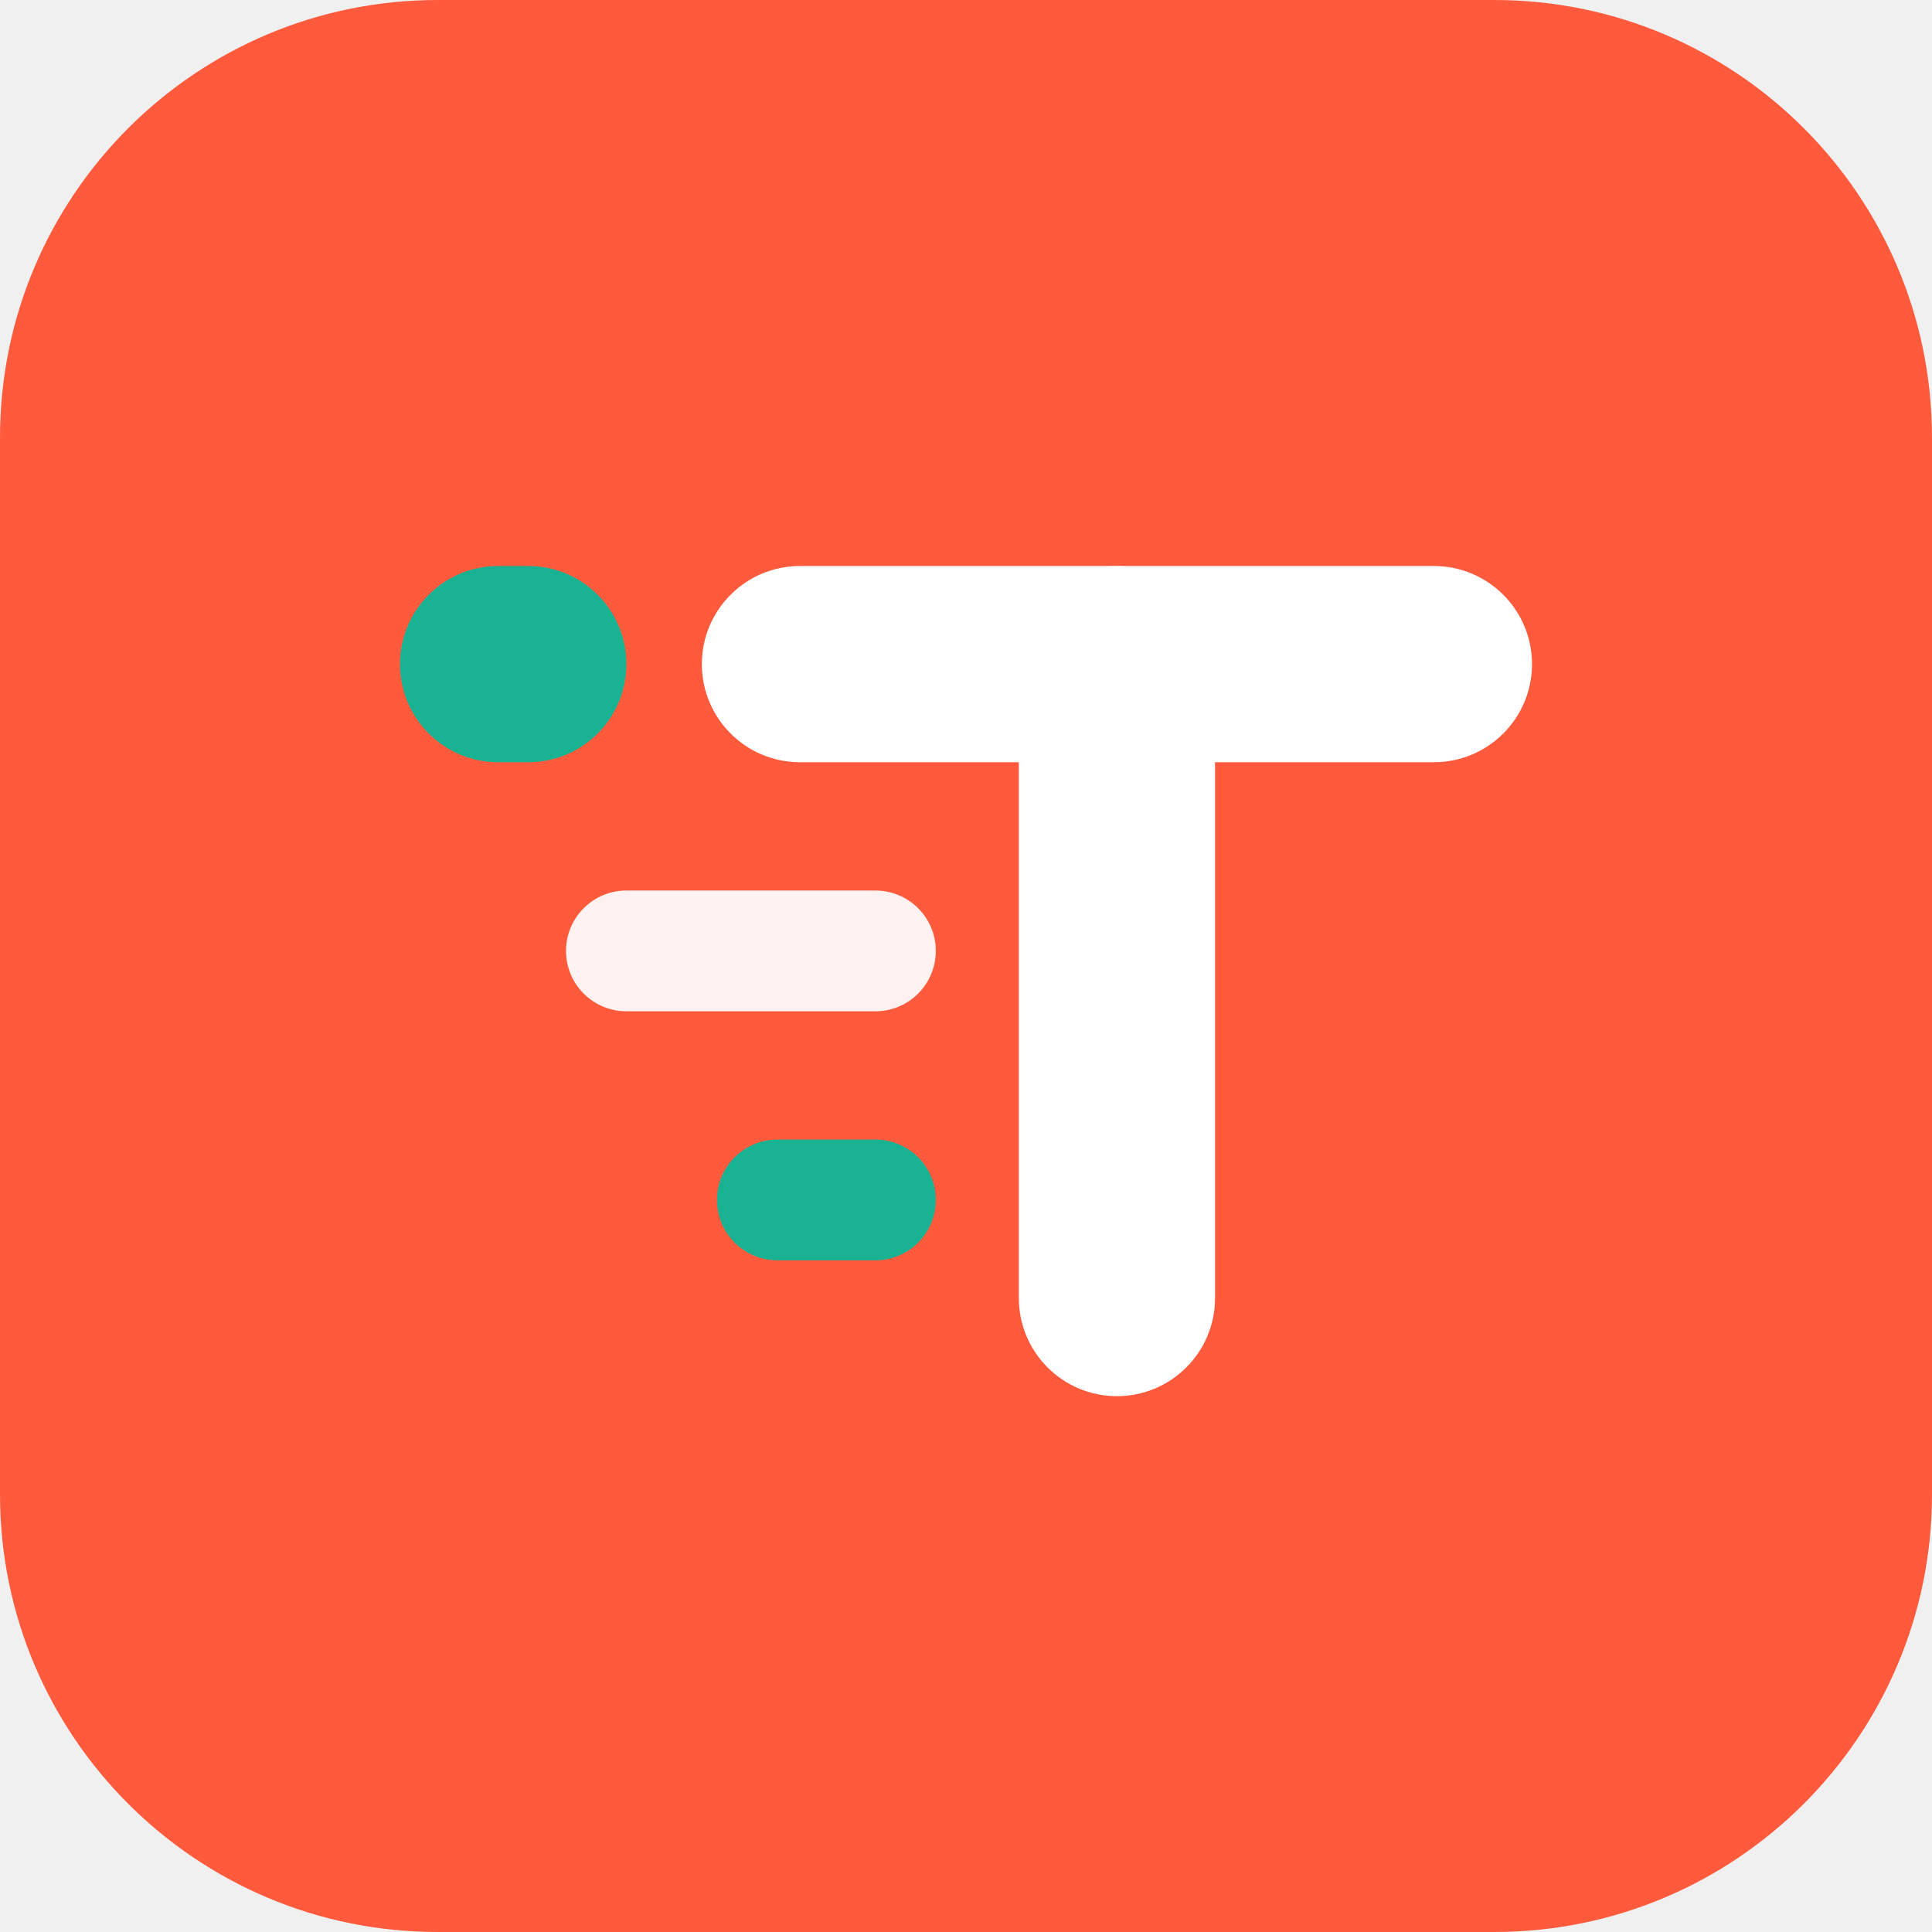
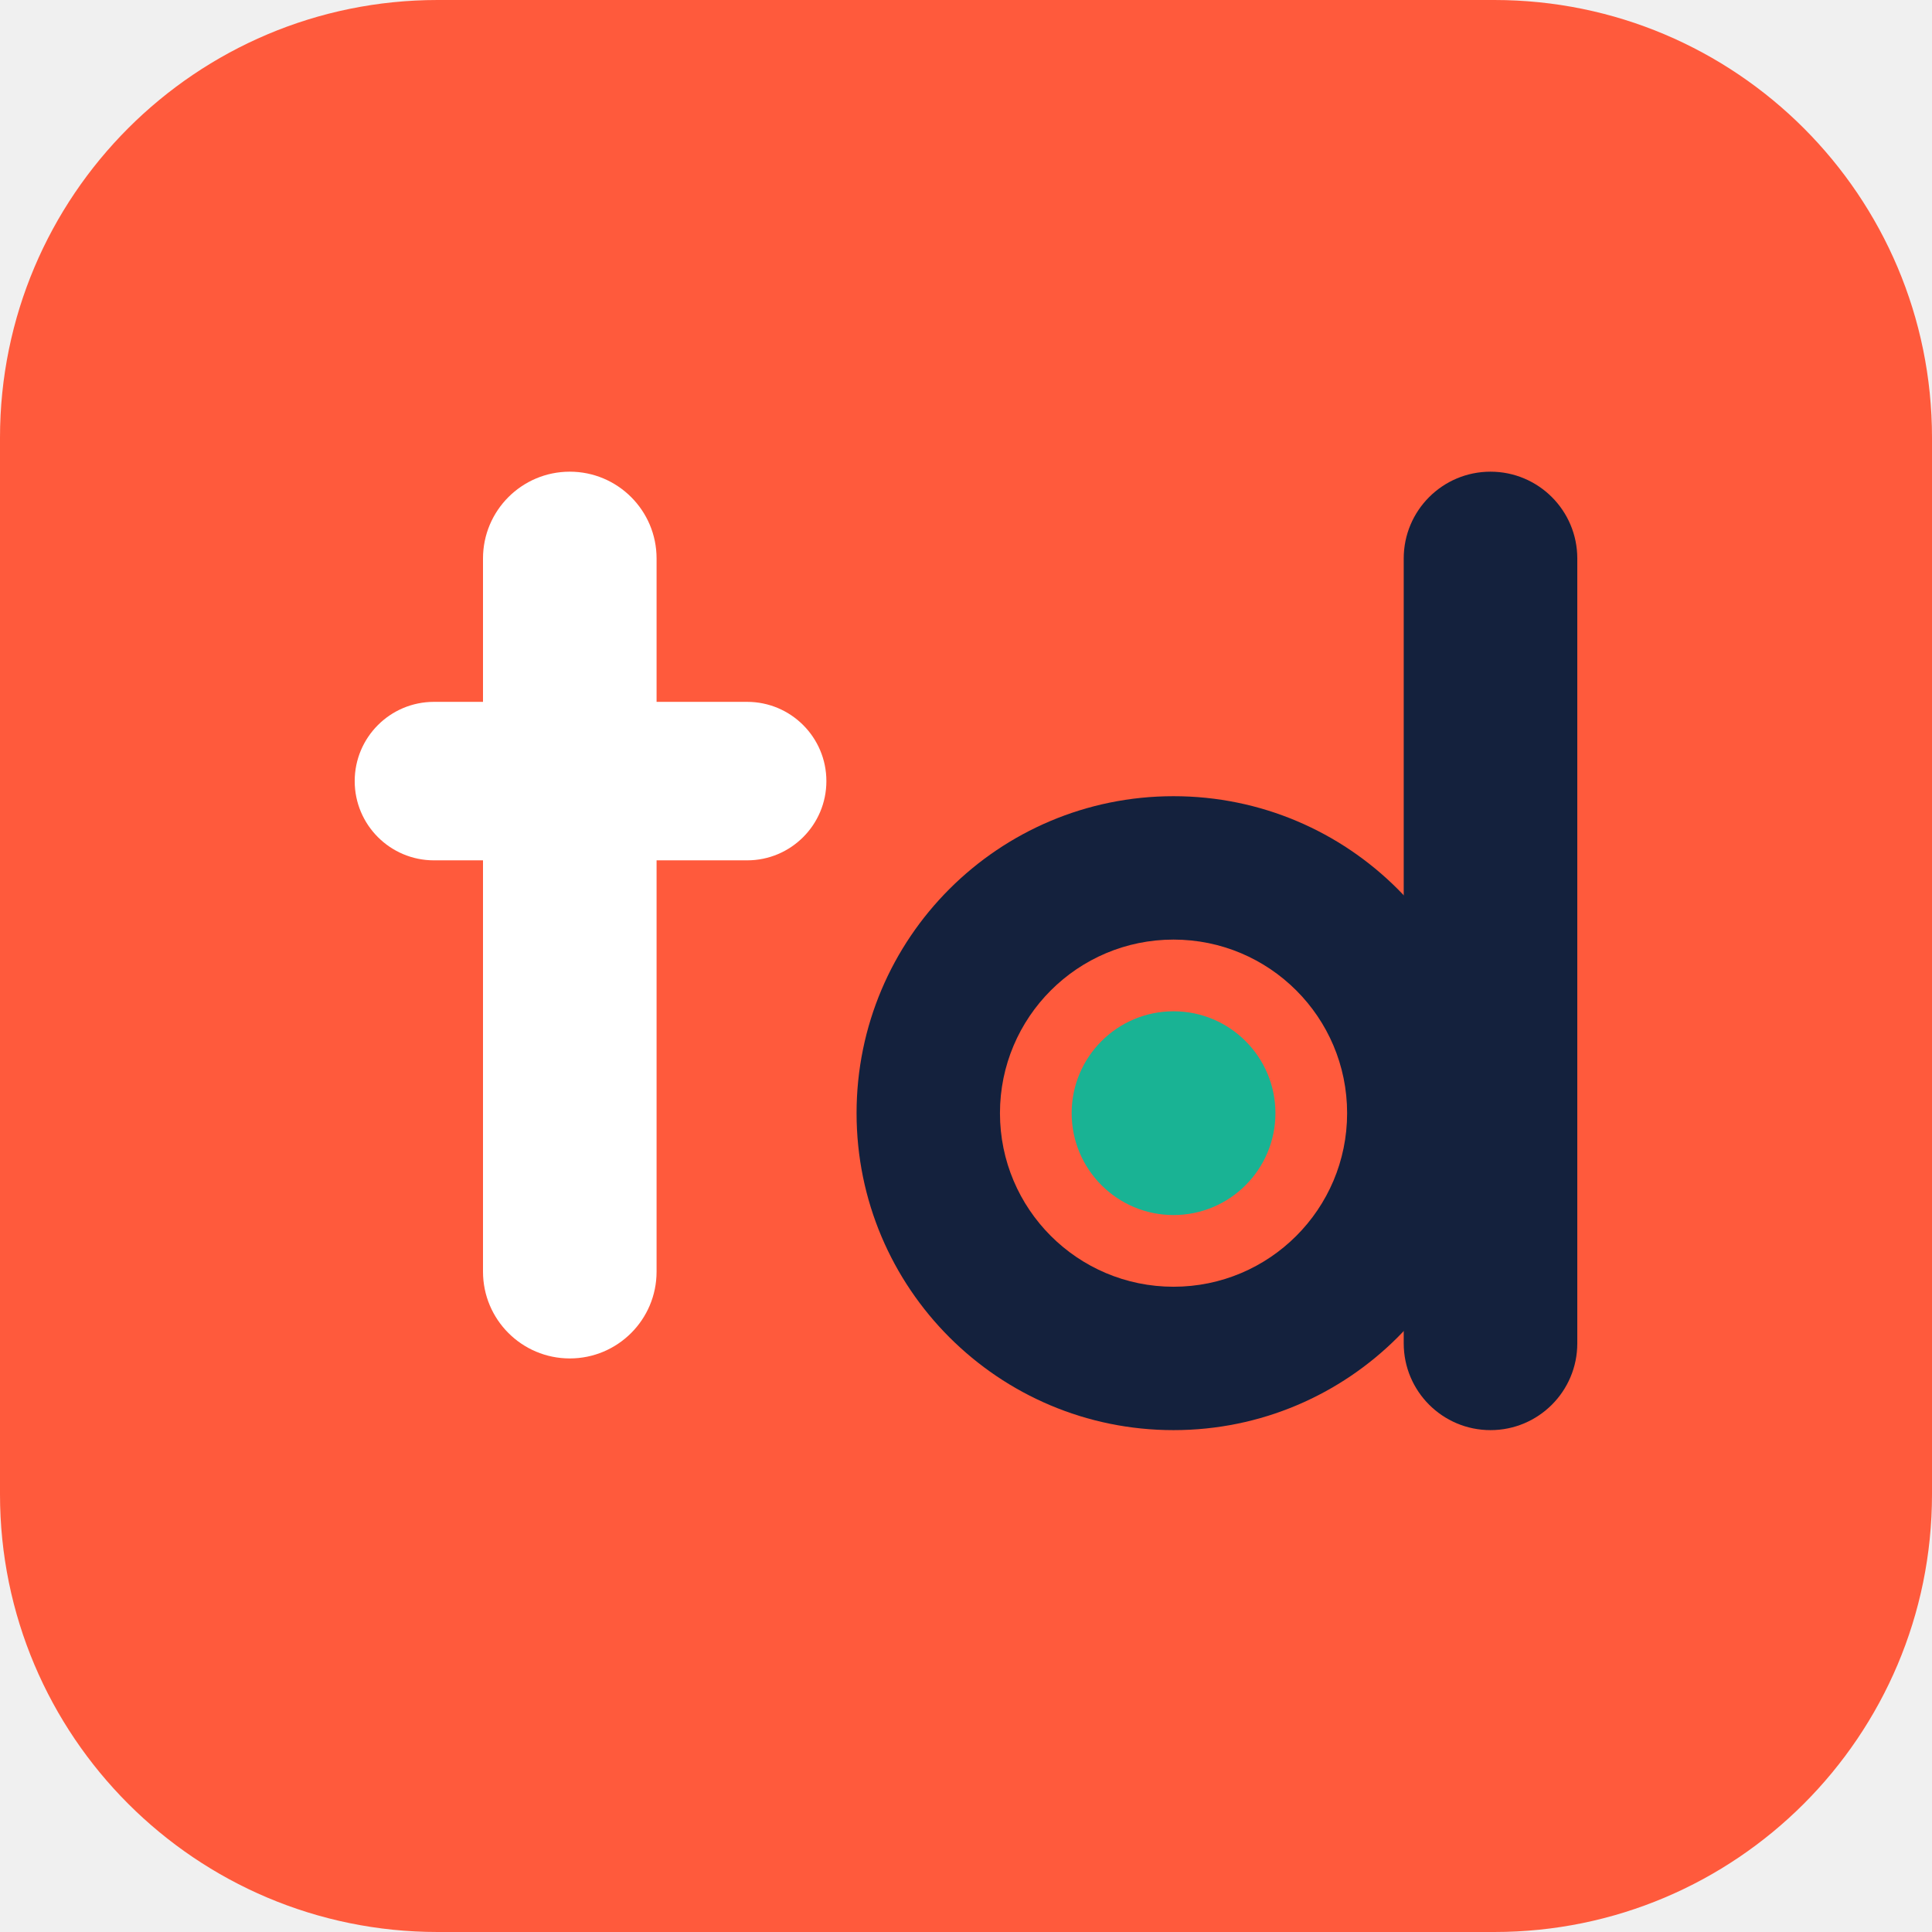
<svg xmlns="http://www.w3.org/2000/svg" viewBox="0 0 1024 1024">
  <rect width="1024" height="1024" rx="232" fill="#FF5A3C" />
-   <rect x="372" y="300" width="440" height="104" rx="52" fill="#FFFFFF" />
-   <rect x="540" y="300" width="104" height="440" rx="52" fill="#FFFFFF" />
-   <rect x="212" y="300" width="120" height="104" rx="52" fill="#19B394" />
-   <rect x="300" y="472" width="196" height="64" rx="32" fill="#FFFFFF" opacity="0.92" />
-   <rect x="380" y="604" width="116" height="64" rx="32" fill="#19B394" />
+   <g transform="translate(20 0)">
+     <rect x="236" y="250" width="92" height="470" rx="46" fill="#FFFFFF" />
+     <rect x="168" y="372" width="250" height="84" rx="42" fill="#FFFFFF" />
+     <circle cx="602" cy="590" r="168" fill="#14213D" />
+     <circle cx="602" cy="590" r="92" fill="#FF5A3C" />
+     <circle cx="602" cy="590" r="54" fill="#19B394" />
+     <rect x="724" y="250" width="92" height="508" rx="46" fill="#14213D" />
+   </g>
</svg>
